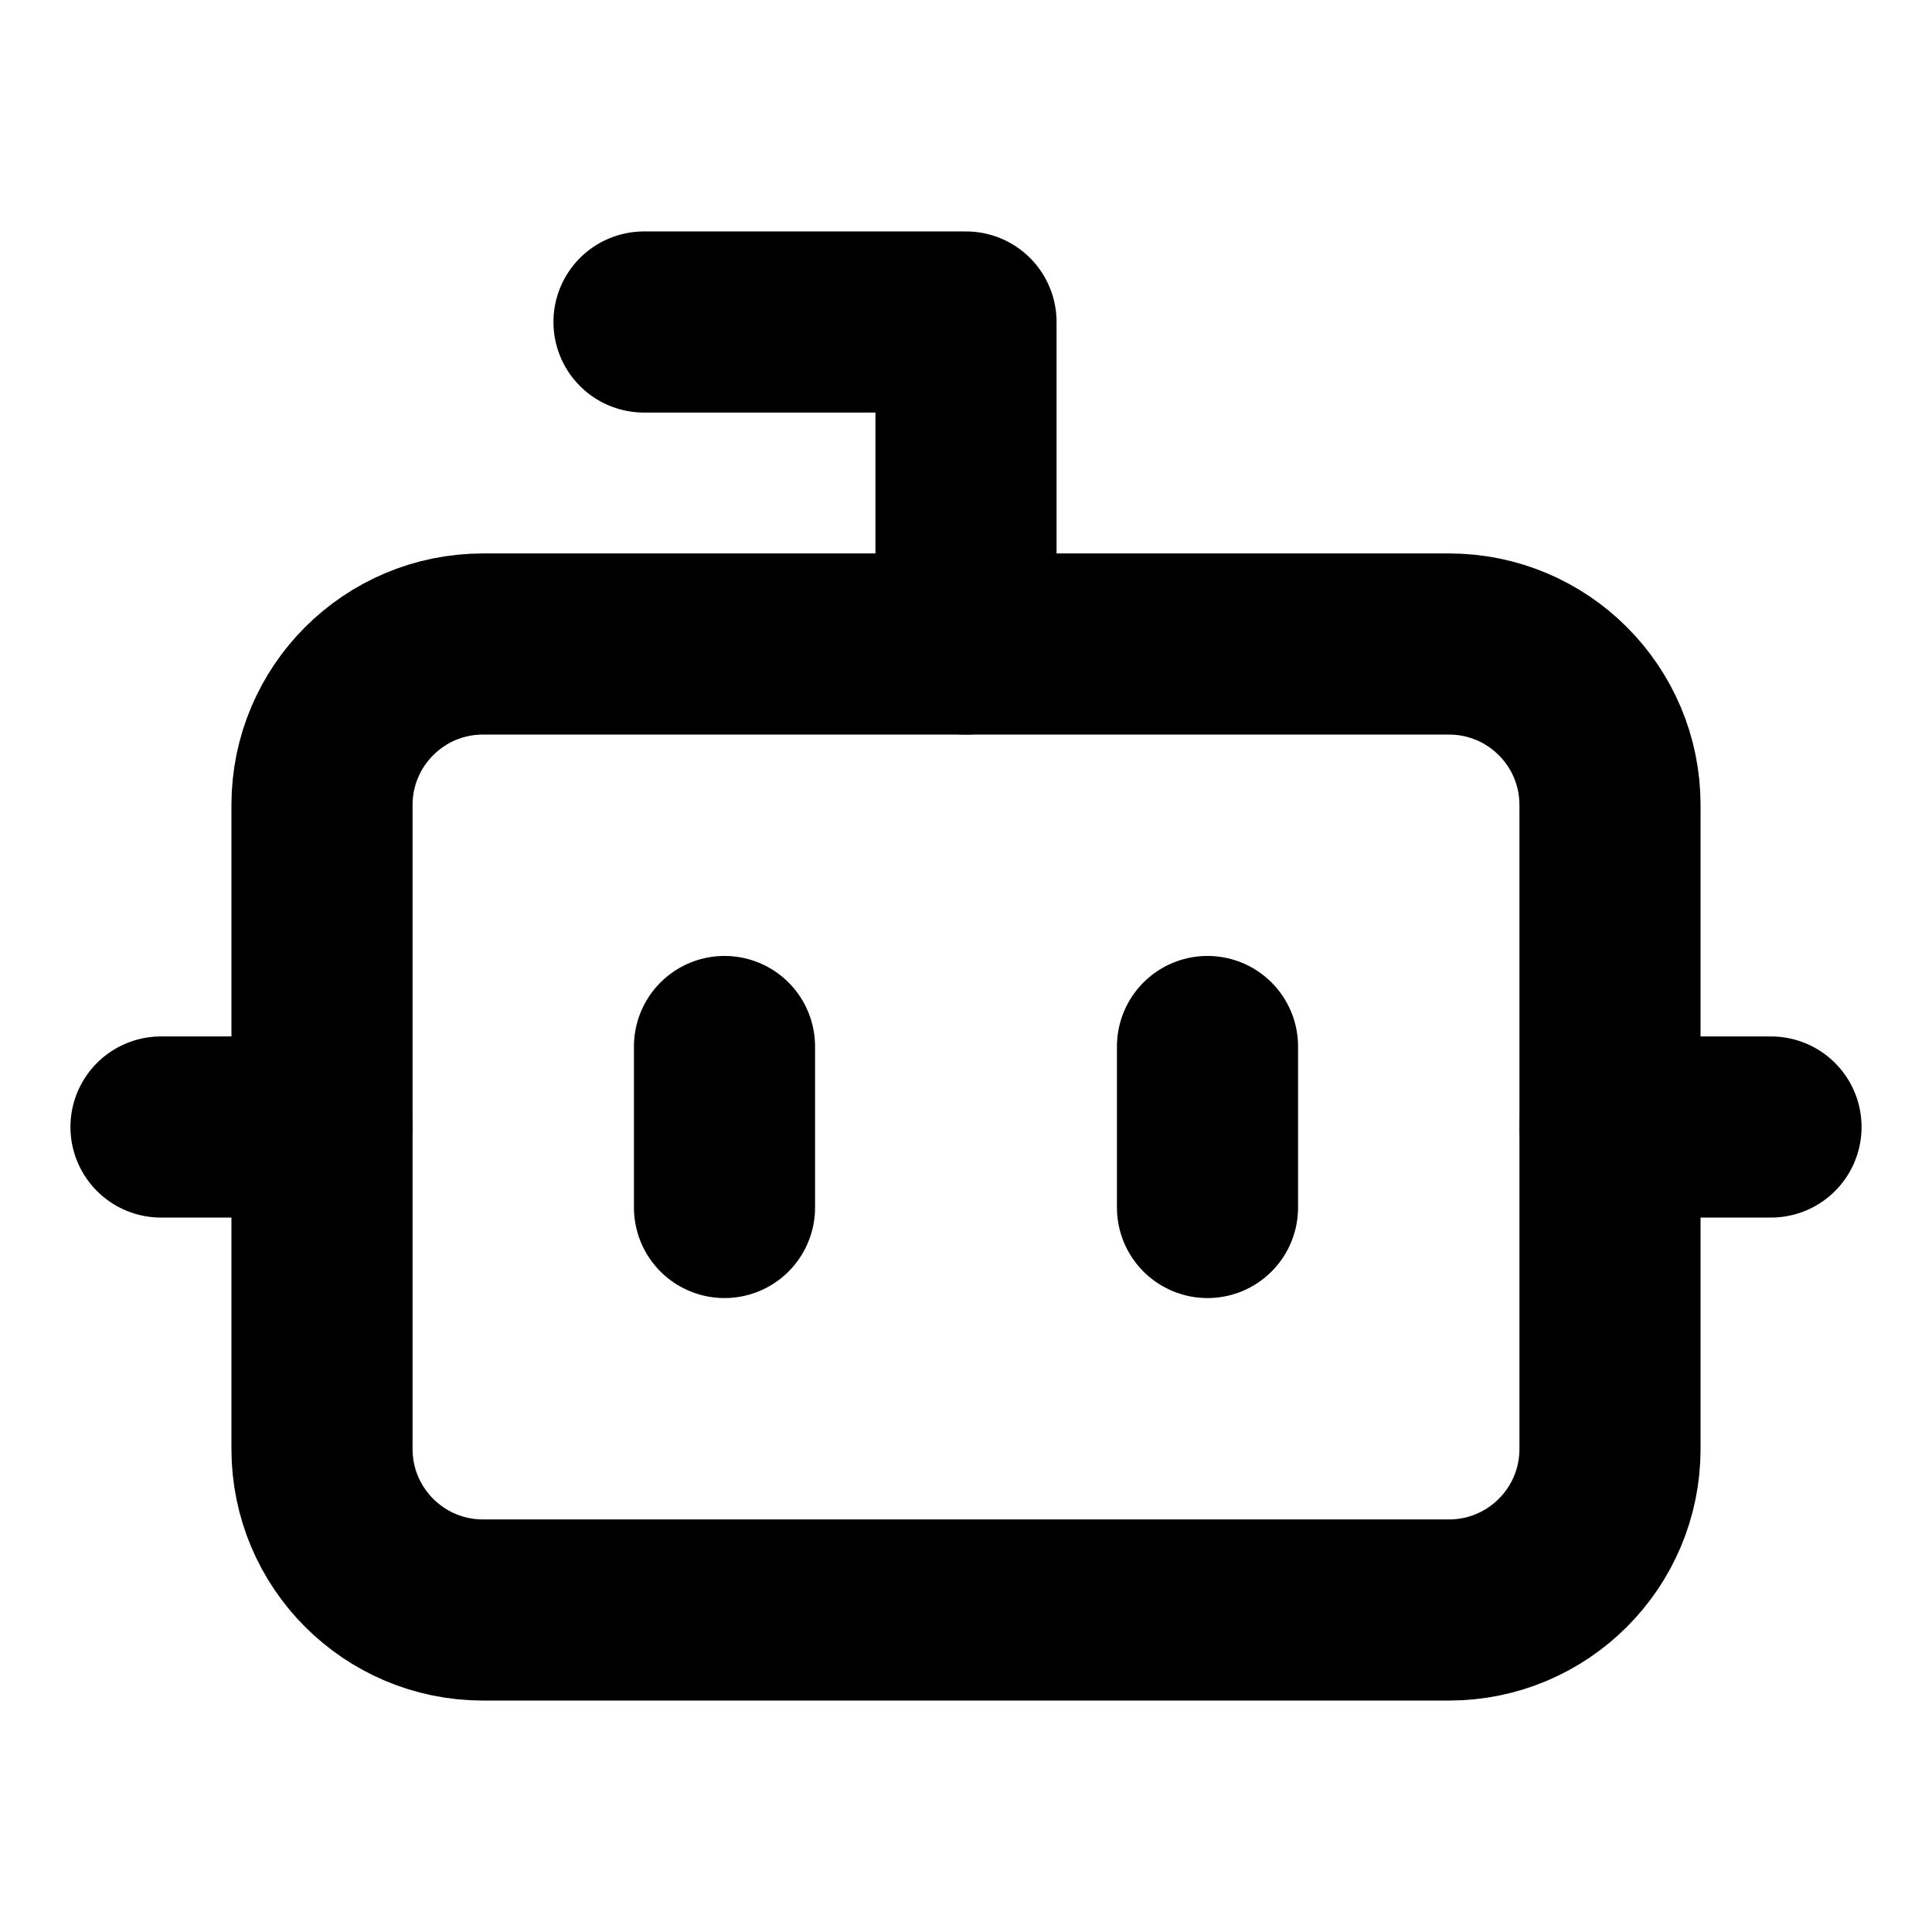
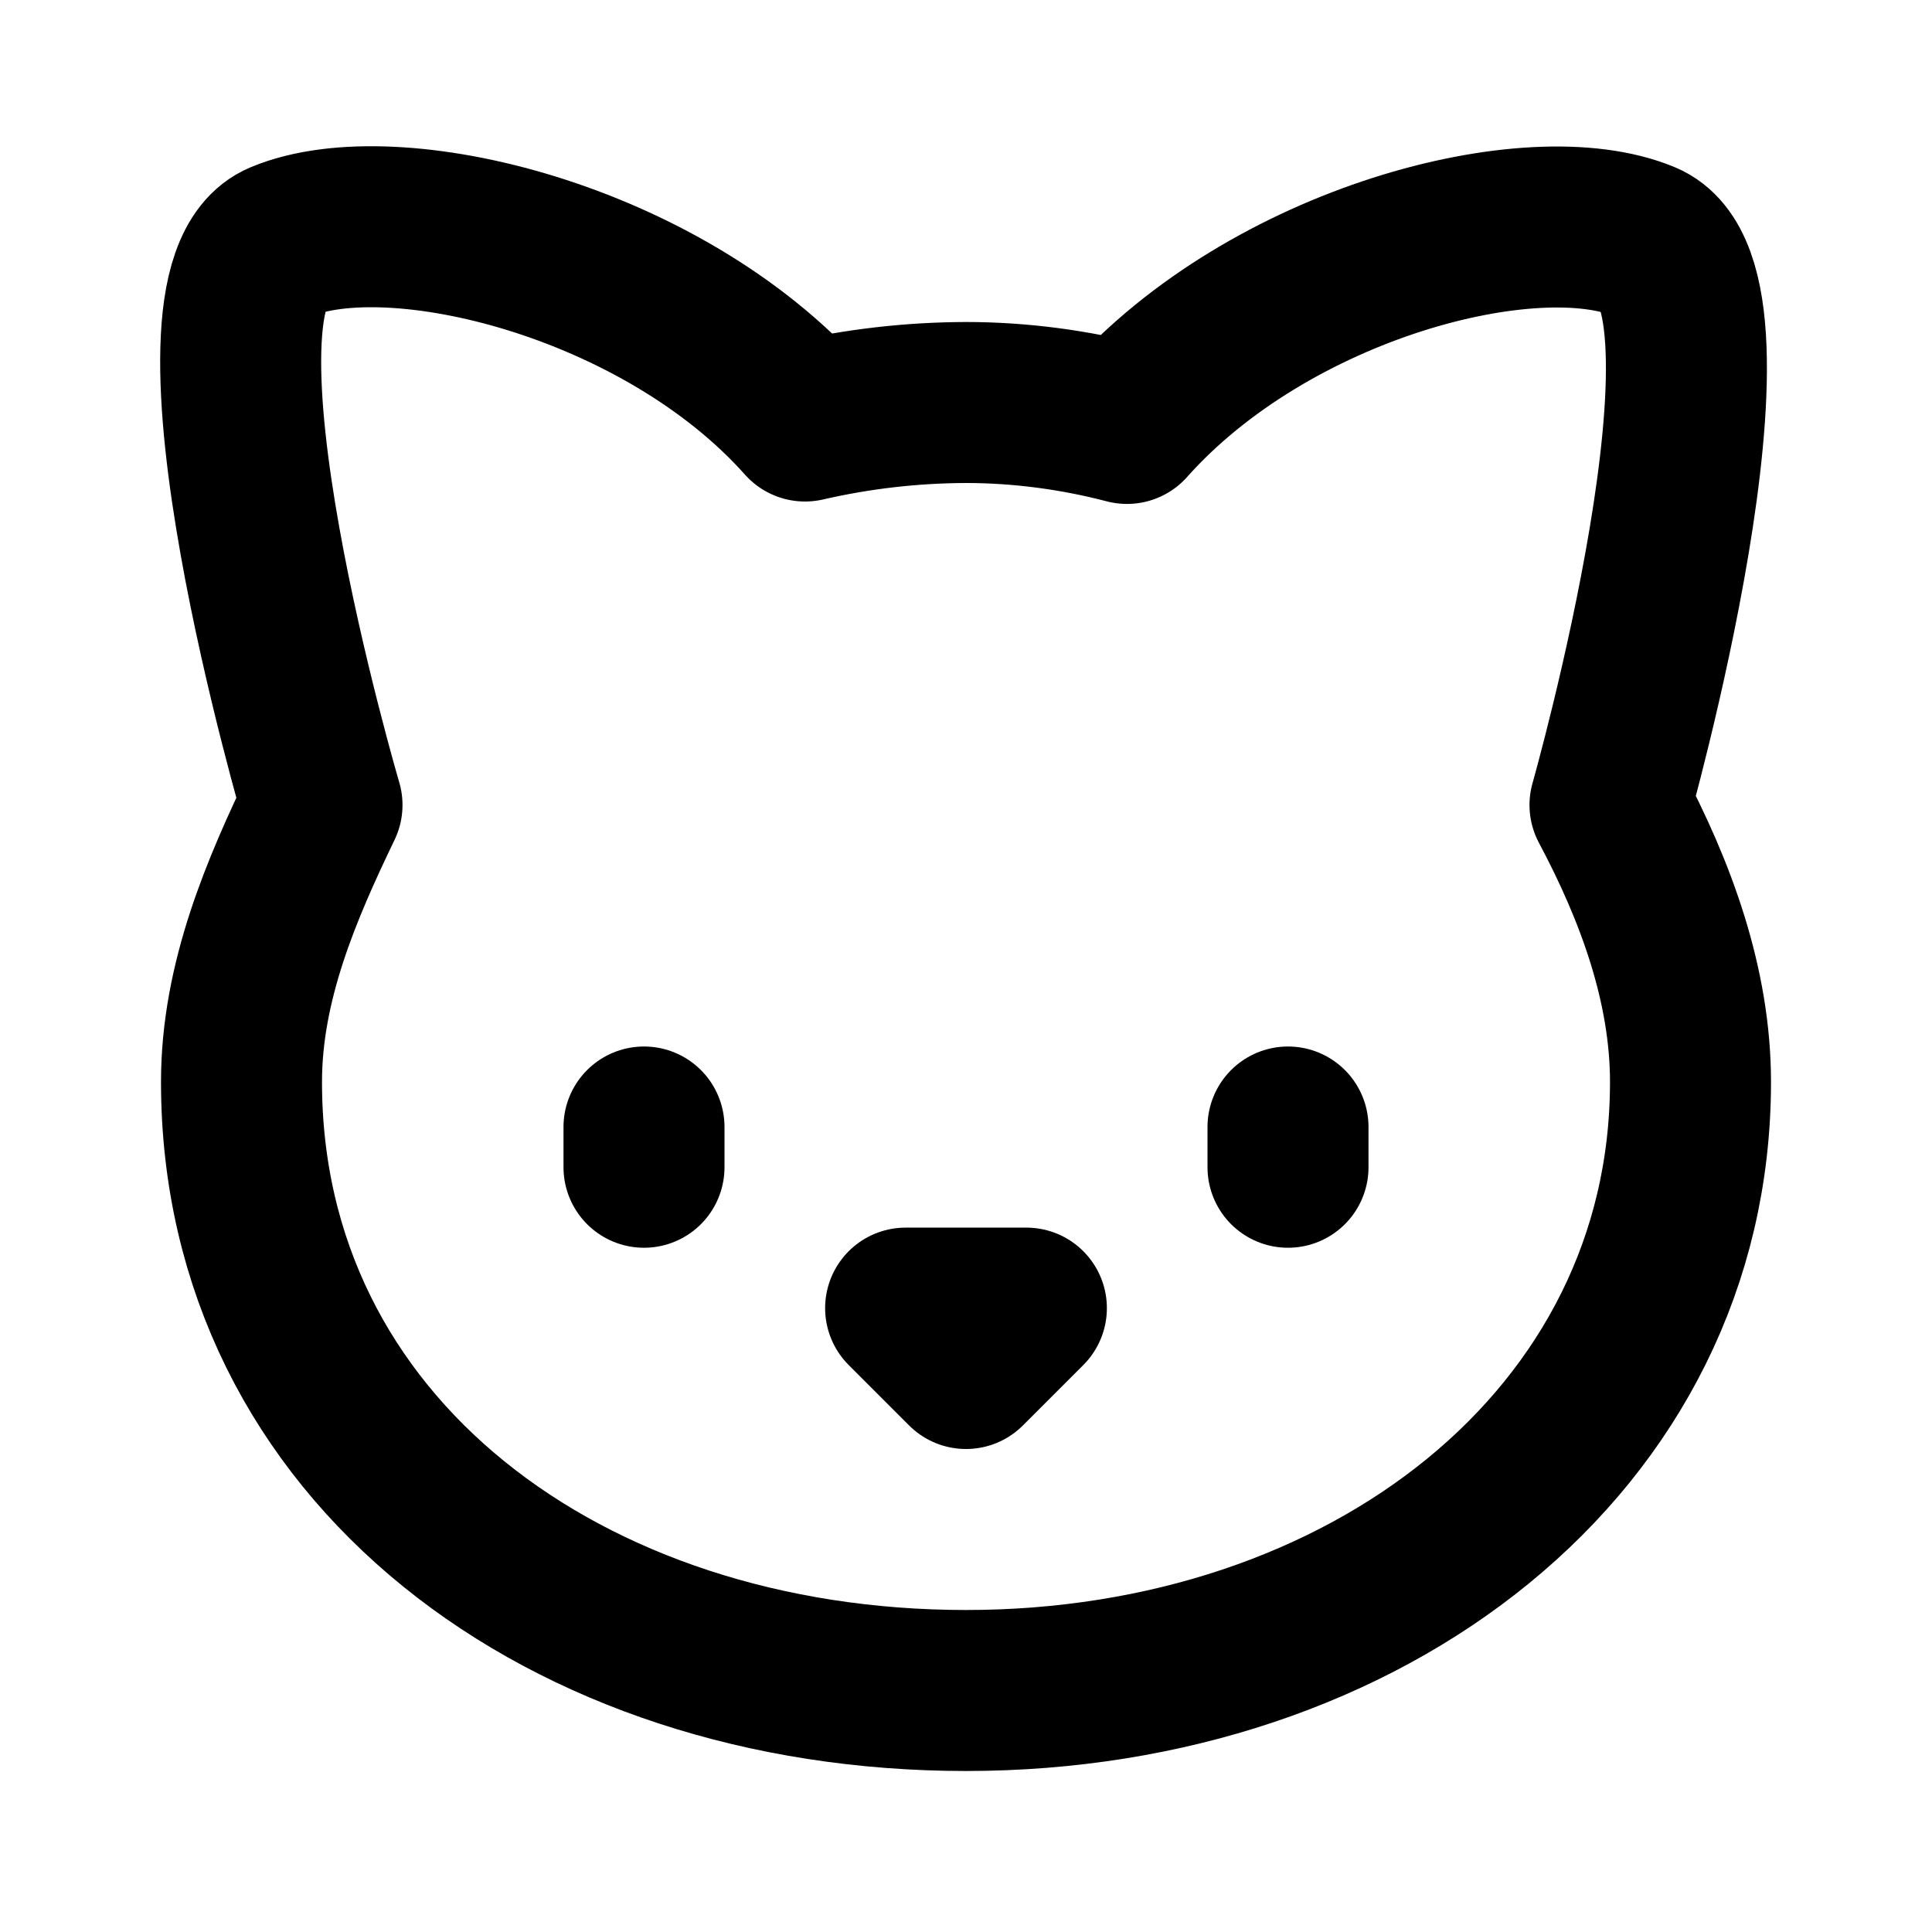
- <svg xmlns="http://www.w3.org/2000/svg" width="16" height="16" viewBox="0 0 24 24" fill="none" stroke="black" stroke-width="2.25" stroke-linecap="round" stroke-linejoin="round">
-   <path d="M12 8V4H8" />
-   <rect width="16" height="12" x="4" y="8" rx="2" />
-   <path d="M2 14h2" />
-   <path d="M20 14h2" />
-   <path d="M15 13v2" />
-   <path d="M9 13v2" />
+ <svg xmlns="http://www.w3.org/2000/svg" width="16" height="16" viewBox="0 0 24 24" fill="none" stroke="black" stroke-width="2" stroke-linecap="round" stroke-linejoin="round">
+   <path d="M12 5c.67 0 1.35.09 2 .26 1.78-2 5.03-2.84 6.42-2.26 1.4.58-.42 7-.42 7 .57 1.07 1 2.24 1 3.44C21 17.9 16.97 21 12 21s-9-3-9-7.56c0-1.25.5-2.4 1-3.44 0 0-1.89-6.42-.5-7 1.39-.58 4.72.23 6.5 2.23A9.04 9.04 0 0 1 12 5Z" />
+   <path d="M8 14v.5" />
+   <path d="M16 14v.5" />
+   <path d="M11.25 16.25h1.5L12 17l-.75-.75Z" />
</svg>
